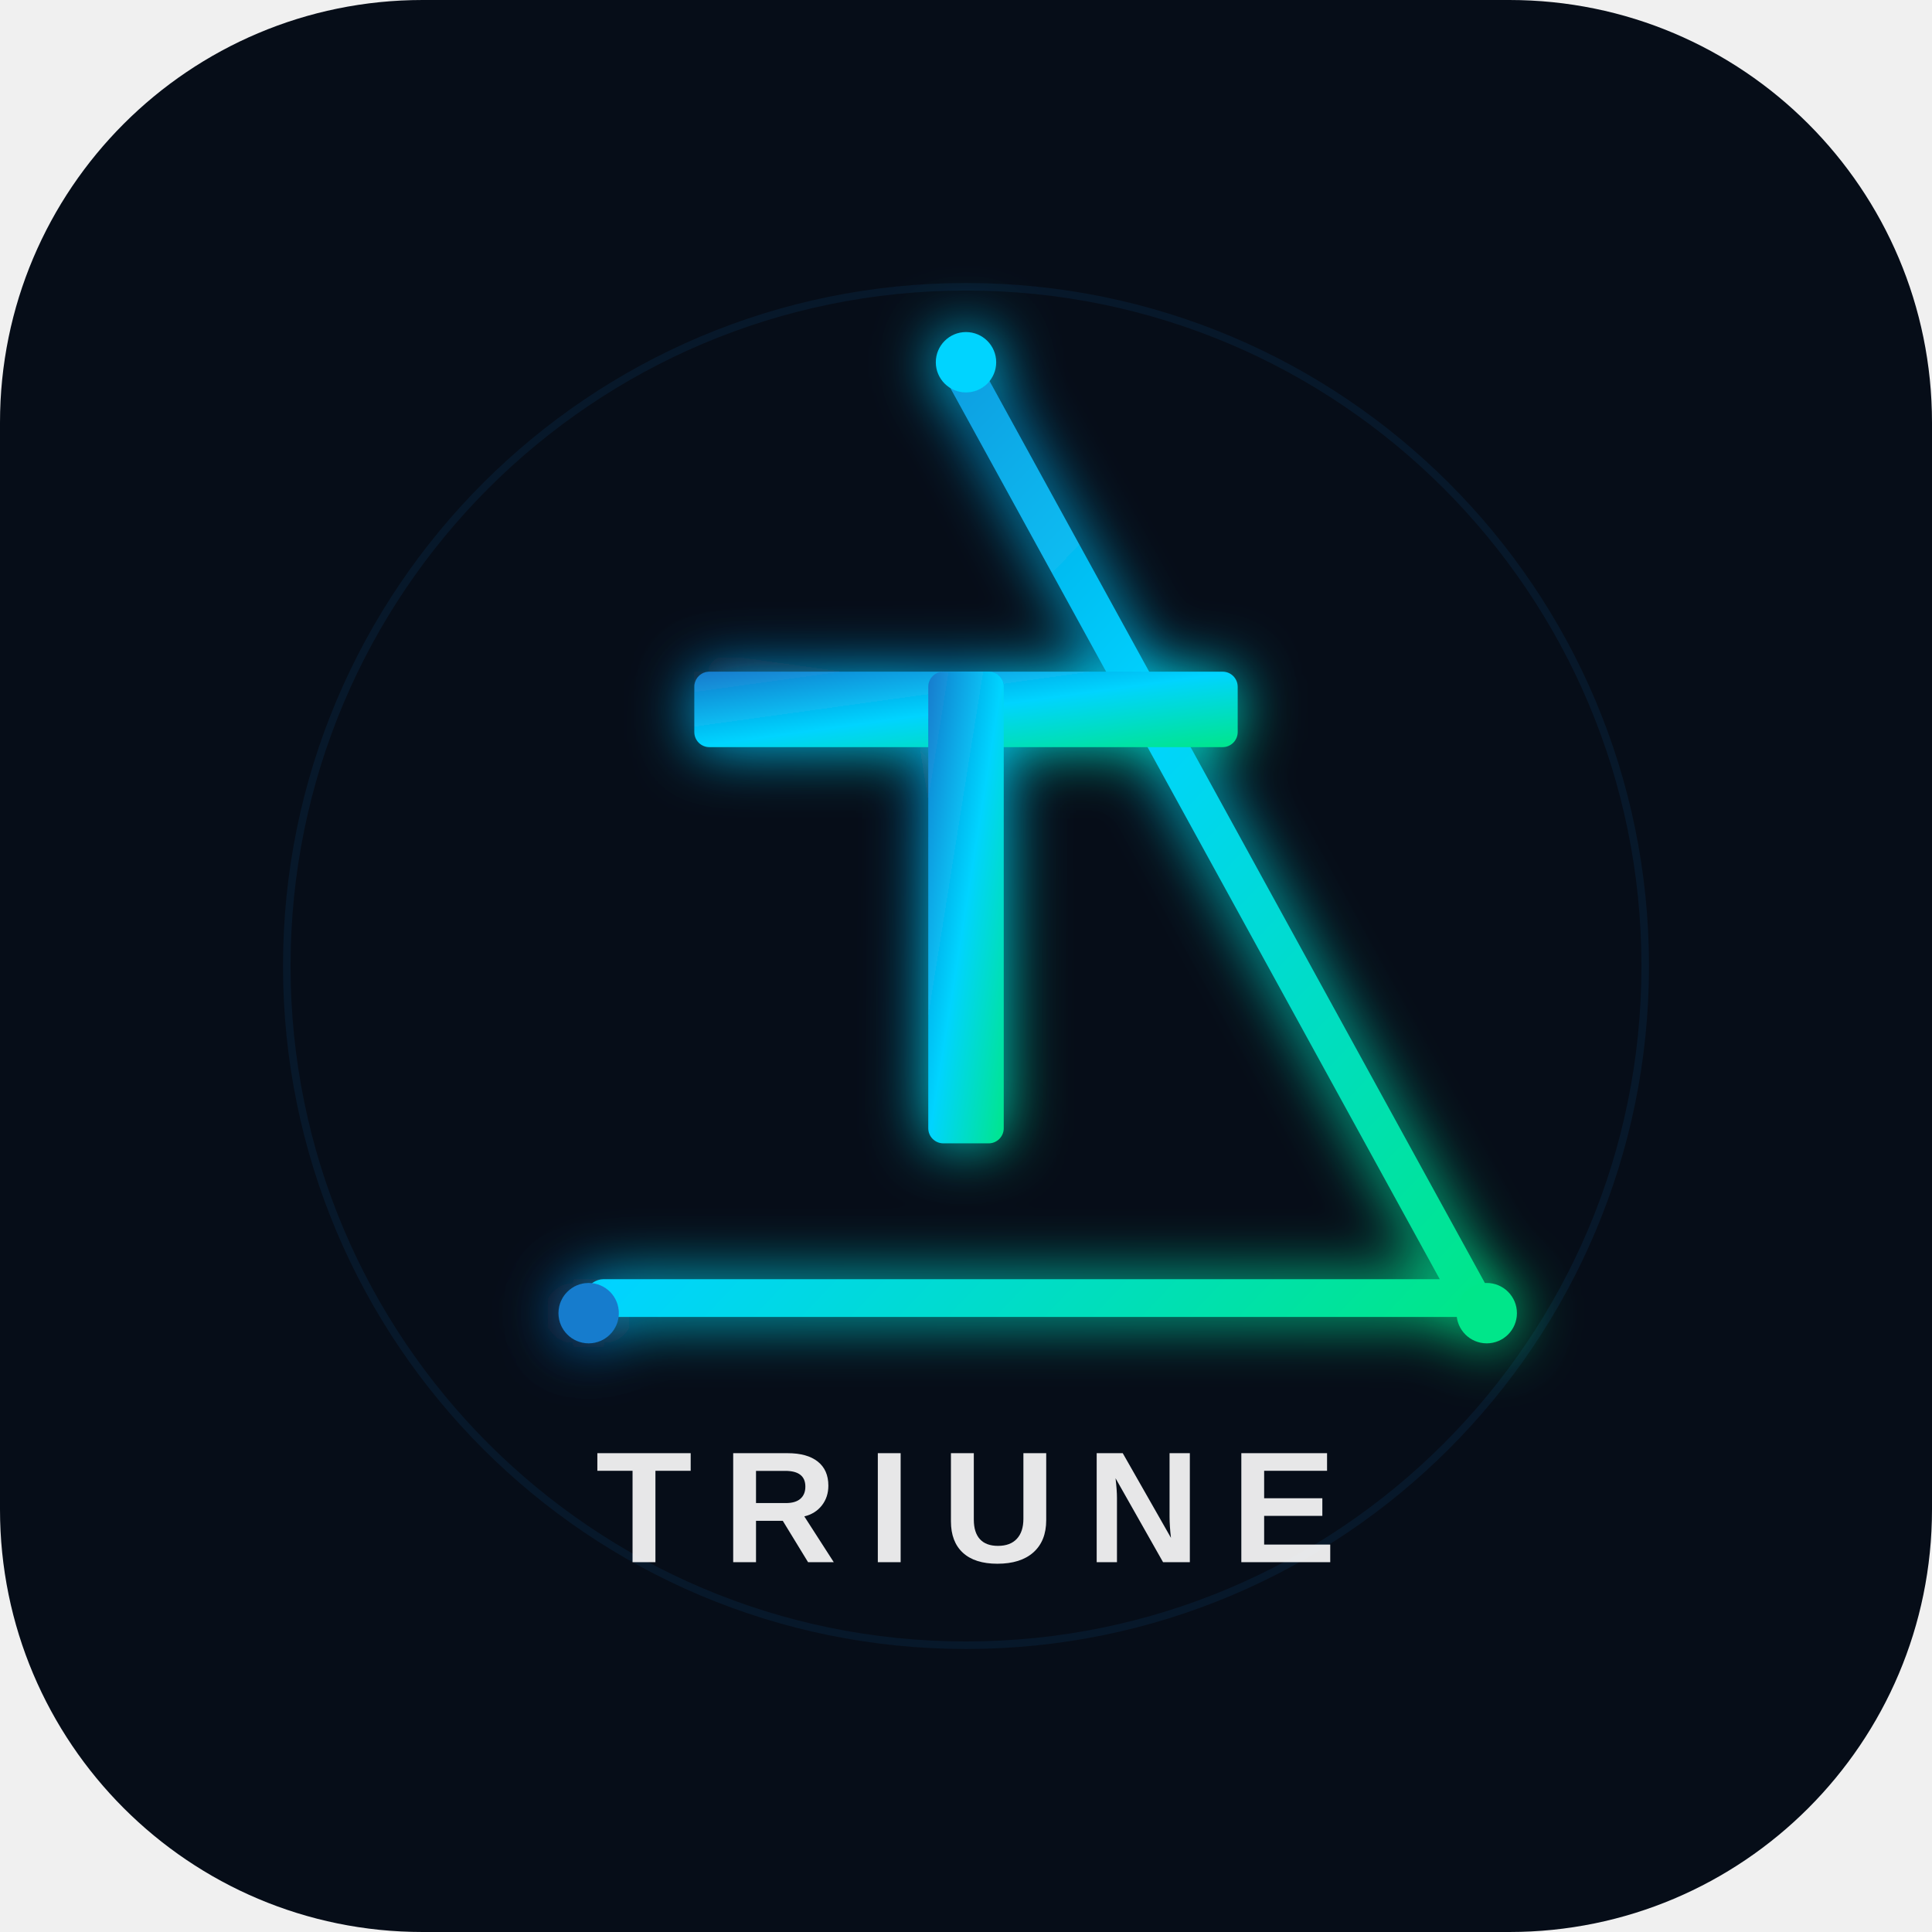
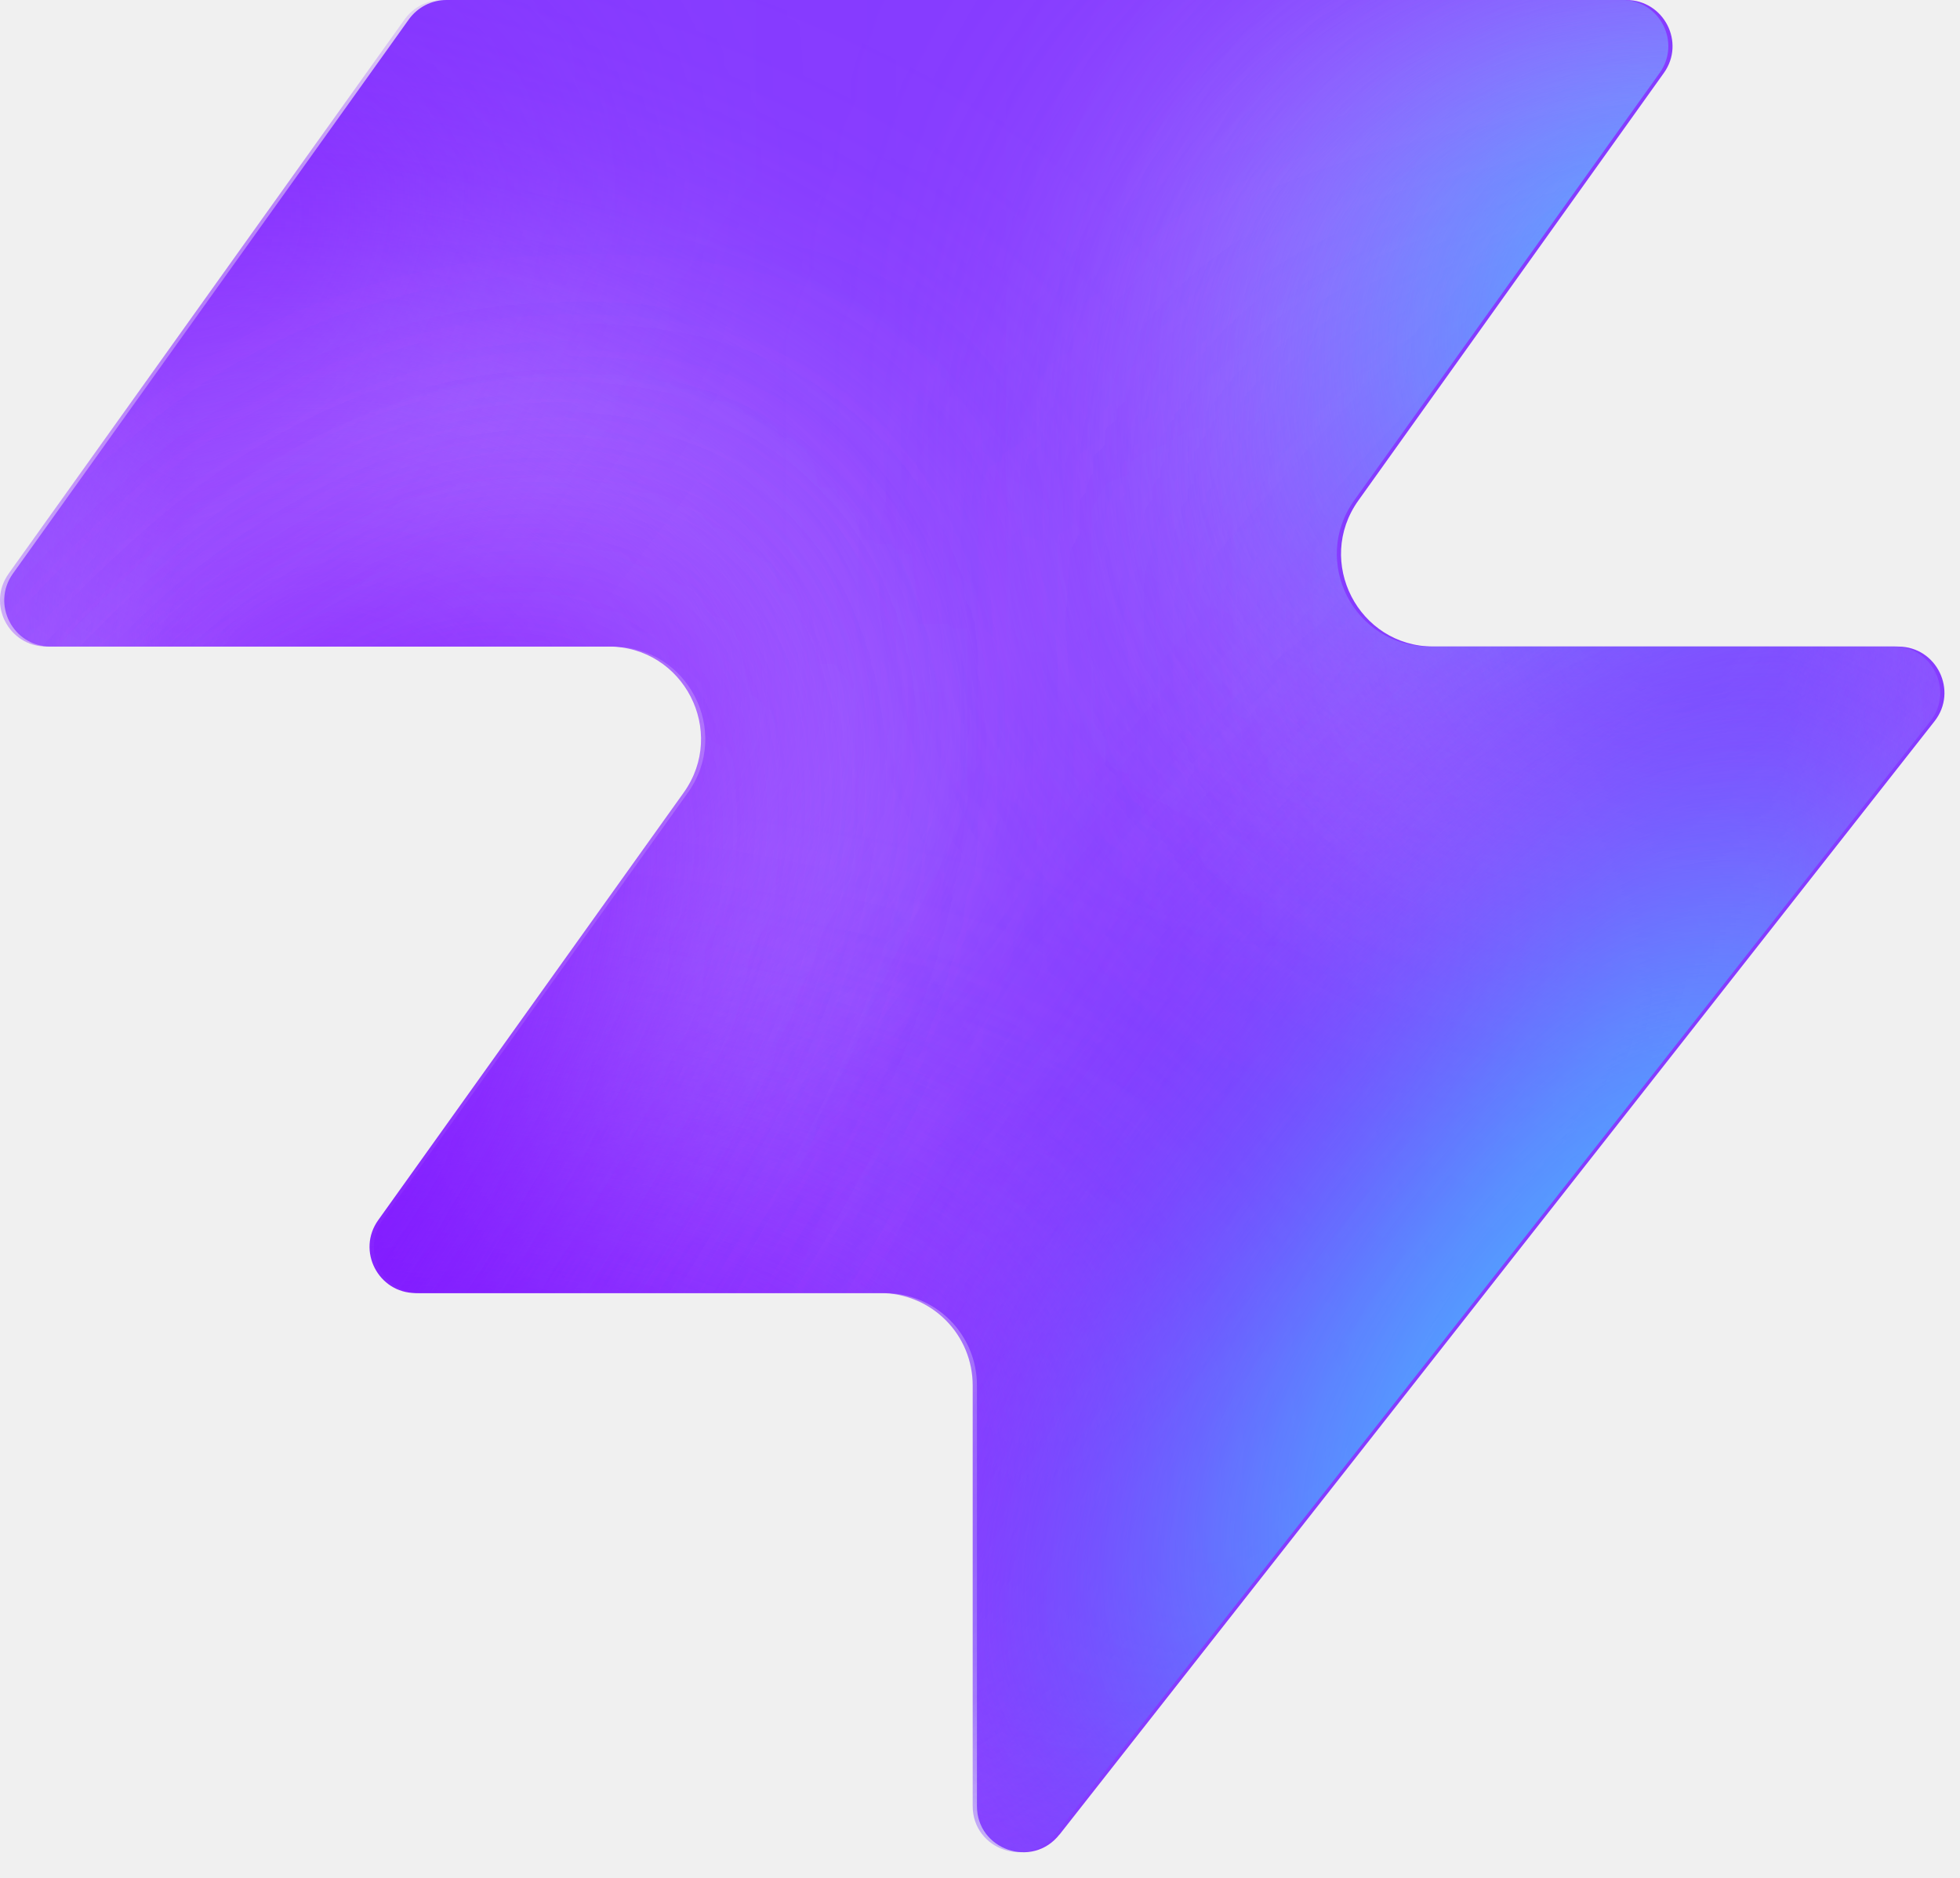
- <svg xmlns="http://www.w3.org/2000/svg" viewBox="0 0 512 512">
+ <svg xmlns="http://www.w3.org/2000/svg" width="48" height="46" fill="none" viewBox="0 0 48 46">
+   <path fill="#863bff" d="M25.946 44.938c-.664.845-2.021.375-2.021-.698V33.937a2.26 2.26 0 0 0-2.262-2.262H10.287c-.92 0-1.456-1.04-.92-1.788l7.48-10.471c1.07-1.497 0-3.578-1.842-3.578H1.237c-.92 0-1.456-1.04-.92-1.788L10.013.474c.214-.297.556-.474.92-.474h28.894c.92 0 1.456 1.04.92 1.788l-7.48 10.471c-1.07 1.498 0 3.579 1.842 3.579h11.377c.943 0 1.473 1.088.89 1.83L25.947 44.94z" style="fill:#863bff;fill:color(display-p3 .525 .23 1);fill-opacity:1" />
+   <mask id="a" width="48" height="46" x="0" y="0" maskUnits="userSpaceOnUse" style="mask-type:alpha">
+     <path fill="#000" d="M25.842 44.938c-.664.844-2.021.375-2.021-.698V33.937a2.26 2.26 0 0 0-2.262-2.262H10.183c-.92 0-1.456-1.04-.92-1.788l7.48-10.471c1.07-1.498 0-3.579-1.842-3.579H1.133c-.92 0-1.456-1.04-.92-1.787L9.91.473c.214-.297.556-.474.92-.474h28.894c.92 0 1.456 1.04.92 1.788l-7.48 10.471c-1.07 1.498 0 3.578 1.842 3.578h11.377c.943 0 1.473 1.088.89 1.832L25.843 44.94z" style="fill:#000;fill-opacity:1" />
+   </mask>
+   <g mask="url(#a)">
+     <g filter="url(#b)">
+       <ellipse cx="5.508" cy="14.704" fill="#ede6ff" rx="5.508" ry="14.704" style="fill:#ede6ff;fill:color(display-p3 .927 .903 1);fill-opacity:1" transform="matrix(.00324 1 1 -.00324 -4.47 31.516)" />
+     </g>
+     <g filter="url(#c)">
+       <ellipse cx="10.399" cy="29.851" fill="#ede6ff" rx="10.399" ry="29.851" style="fill:#ede6ff;fill:color(display-p3 .927 .903 1);fill-opacity:1" transform="matrix(.00324 1 1 -.00324 -39.328 7.883)" />
+     </g>
+     <g filter="url(#d)">
+       <ellipse cx="5.508" cy="30.487" fill="#7e14ff" rx="5.508" ry="30.487" style="fill:#7e14ff;fill:color(display-p3 .492 .077 1);fill-opacity:1" transform="rotate(89.814 -25.913 -14.639)scale(1 -1)" />
+     </g>
+     <g filter="url(#e)">
+       <ellipse cx="5.508" cy="30.599" fill="#7e14ff" rx="5.508" ry="30.599" style="fill:#7e14ff;fill:color(display-p3 .492 .077 1);fill-opacity:1" transform="rotate(89.814 -32.644 -3.334)scale(1 -1)" />
+     </g>
+     <g filter="url(#f)">
+       <ellipse cx="5.508" cy="30.599" fill="#7e14ff" rx="5.508" ry="30.599" style="fill:#7e14ff;fill:color(display-p3 .492 .077 1);fill-opacity:1" transform="matrix(.00324 1 1 -.00324 -34.34 30.47)" />
+     </g>
+     <g filter="url(#g)">
+       <ellipse cx="14.072" cy="22.078" fill="#ede6ff" rx="14.072" ry="22.078" style="fill:#ede6ff;fill:color(display-p3 .927 .903 1);fill-opacity:1" transform="rotate(93.35 24.506 48.493)scale(-1 1)" />
+     </g>
+     <g filter="url(#h)">
+       <ellipse cx="3.47" cy="21.501" fill="#7e14ff" rx="3.47" ry="21.501" style="fill:#7e14ff;fill:color(display-p3 .492 .077 1);fill-opacity:1" transform="rotate(89.009 28.708 47.59)scale(-1 1)" />
+     </g>
+     <g filter="url(#i)">
+       <ellipse cx="3.47" cy="21.501" fill="#7e14ff" rx="3.47" ry="21.501" style="fill:#7e14ff;fill:color(display-p3 .492 .077 1);fill-opacity:1" transform="rotate(89.009 28.708 47.59)scale(-1 1)" />
+     </g>
+     <g filter="url(#j)">
+       <ellipse cx=".387" cy="8.972" fill="#7e14ff" rx="4.407" ry="29.108" style="fill:#7e14ff;fill:color(display-p3 .492 .077 1);fill-opacity:1" transform="rotate(39.51 .387 8.972)" />
+     </g>
+     <g filter="url(#k)">
+       <ellipse cx="47.523" cy="-6.092" fill="#7e14ff" rx="4.407" ry="29.108" style="fill:#7e14ff;fill:color(display-p3 .492 .077 1);fill-opacity:1" transform="rotate(37.892 47.523 -6.092)" />
+     </g>
+     <g filter="url(#l)">
+       <ellipse cx="41.412" cy="6.333" fill="#47bfff" rx="5.971" ry="9.665" style="fill:#47bfff;fill:color(display-p3 .28 .748 1);fill-opacity:1" transform="rotate(37.892 41.412 6.333)" />
+     </g>
+     <g filter="url(#m)">
+       <ellipse cx="-1.879" cy="38.332" fill="#7e14ff" rx="4.407" ry="29.108" style="fill:#7e14ff;fill:color(display-p3 .492 .077 1);fill-opacity:1" transform="rotate(37.892 -1.88 38.332)" />
+     </g>
+     <g filter="url(#n)">
+       <ellipse cx="-1.879" cy="38.332" fill="#7e14ff" rx="4.407" ry="29.108" style="fill:#7e14ff;fill:color(display-p3 .492 .077 1);fill-opacity:1" transform="rotate(37.892 -1.88 38.332)" />
+     </g>
+     <g filter="url(#o)">
+       <ellipse cx="35.651" cy="29.907" fill="#7e14ff" rx="4.407" ry="29.108" style="fill:#7e14ff;fill:color(display-p3 .492 .077 1);fill-opacity:1" transform="rotate(37.892 35.651 29.907)" />
+     </g>
+     <g filter="url(#p)">
+       <ellipse cx="38.418" cy="32.4" fill="#47bfff" rx="5.971" ry="15.297" style="fill:#47bfff;fill:color(display-p3 .28 .748 1);fill-opacity:1" transform="rotate(37.892 38.418 32.4)" />
+     </g>
+   </g>
  <defs>
-     <linearGradient id="fav-grad" x1="0%" y1="0%" x2="100%" y2="100%">
-       <stop offset="0%" stop-color="#187bcd" />
-       <stop offset="50%" stop-color="#00d4ff" />
-       <stop offset="100%" stop-color="#00e68a" />
-     </linearGradient>
-     <filter id="fav-glow">
-       <feGaussianBlur stdDeviation="8" result="blur" />
-       <feMerge>
-         <feMergeNode in="blur" />
-         <feMergeNode in="SourceGraphic" />
-       </feMerge>
+     <filter id="b" width="60.045" height="41.654" x="-19.77" y="16.149" color-interpolation-filters="sRGB" filterUnits="userSpaceOnUse">
+       <feFlood flood-opacity="0" result="BackgroundImageFix" />
+       <feBlend in="SourceGraphic" in2="BackgroundImageFix" result="shape" />
+       <feGaussianBlur result="effect1_foregroundBlur_2002_17158" stdDeviation="7.659" />
+     </filter>
+     <filter id="c" width="90.34" height="51.437" x="-54.613" y="-7.533" color-interpolation-filters="sRGB" filterUnits="userSpaceOnUse">
+       <feFlood flood-opacity="0" result="BackgroundImageFix" />
+       <feBlend in="SourceGraphic" in2="BackgroundImageFix" result="shape" />
+       <feGaussianBlur result="effect1_foregroundBlur_2002_17158" stdDeviation="7.659" />
+     </filter>
+     <filter id="d" width="79.355" height="29.4" x="-49.64" y="2.03" color-interpolation-filters="sRGB" filterUnits="userSpaceOnUse">
+       <feFlood flood-opacity="0" result="BackgroundImageFix" />
+       <feBlend in="SourceGraphic" in2="BackgroundImageFix" result="shape" />
+       <feGaussianBlur result="effect1_foregroundBlur_2002_17158" stdDeviation="4.596" />
+     </filter>
+     <filter id="e" width="79.579" height="29.4" x="-45.045" y="20.029" color-interpolation-filters="sRGB" filterUnits="userSpaceOnUse">
+       <feFlood flood-opacity="0" result="BackgroundImageFix" />
+       <feBlend in="SourceGraphic" in2="BackgroundImageFix" result="shape" />
+       <feGaussianBlur result="effect1_foregroundBlur_2002_17158" stdDeviation="4.596" />
+     </filter>
+     <filter id="f" width="79.579" height="29.4" x="-43.513" y="21.178" color-interpolation-filters="sRGB" filterUnits="userSpaceOnUse">
+       <feFlood flood-opacity="0" result="BackgroundImageFix" />
+       <feBlend in="SourceGraphic" in2="BackgroundImageFix" result="shape" />
+       <feGaussianBlur result="effect1_foregroundBlur_2002_17158" stdDeviation="4.596" />
+     </filter>
+     <filter id="g" width="74.749" height="58.852" x="15.756" y="-17.901" color-interpolation-filters="sRGB" filterUnits="userSpaceOnUse">
+       <feFlood flood-opacity="0" result="BackgroundImageFix" />
+       <feBlend in="SourceGraphic" in2="BackgroundImageFix" result="shape" />
+       <feGaussianBlur result="effect1_foregroundBlur_2002_17158" stdDeviation="7.659" />
+     </filter>
+     <filter id="h" width="61.377" height="25.362" x="23.548" y="2.284" color-interpolation-filters="sRGB" filterUnits="userSpaceOnUse">
+       <feFlood flood-opacity="0" result="BackgroundImageFix" />
+       <feBlend in="SourceGraphic" in2="BackgroundImageFix" result="shape" />
+       <feGaussianBlur result="effect1_foregroundBlur_2002_17158" stdDeviation="4.596" />
+     </filter>
+     <filter id="i" width="61.377" height="25.362" x="23.548" y="2.284" color-interpolation-filters="sRGB" filterUnits="userSpaceOnUse">
+       <feFlood flood-opacity="0" result="BackgroundImageFix" />
+       <feBlend in="SourceGraphic" in2="BackgroundImageFix" result="shape" />
+       <feGaussianBlur result="effect1_foregroundBlur_2002_17158" stdDeviation="4.596" />
+     </filter>
+     <filter id="j" width="56.045" height="63.649" x="-27.636" y="-22.853" color-interpolation-filters="sRGB" filterUnits="userSpaceOnUse">
+       <feFlood flood-opacity="0" result="BackgroundImageFix" />
+       <feBlend in="SourceGraphic" in2="BackgroundImageFix" result="shape" />
+       <feGaussianBlur result="effect1_foregroundBlur_2002_17158" stdDeviation="4.596" />
+     </filter>
+     <filter id="k" width="54.814" height="64.646" x="20.116" y="-38.415" color-interpolation-filters="sRGB" filterUnits="userSpaceOnUse">
+       <feFlood flood-opacity="0" result="BackgroundImageFix" />
+       <feBlend in="SourceGraphic" in2="BackgroundImageFix" result="shape" />
+       <feGaussianBlur result="effect1_foregroundBlur_2002_17158" stdDeviation="4.596" />
+     </filter>
+     <filter id="l" width="33.541" height="35.313" x="24.641" y="-11.323" color-interpolation-filters="sRGB" filterUnits="userSpaceOnUse">
+       <feFlood flood-opacity="0" result="BackgroundImageFix" />
+       <feBlend in="SourceGraphic" in2="BackgroundImageFix" result="shape" />
+       <feGaussianBlur result="effect1_foregroundBlur_2002_17158" stdDeviation="4.596" />
+     </filter>
+     <filter id="m" width="54.814" height="64.646" x="-29.286" y="6.009" color-interpolation-filters="sRGB" filterUnits="userSpaceOnUse">
+       <feFlood flood-opacity="0" result="BackgroundImageFix" />
+       <feBlend in="SourceGraphic" in2="BackgroundImageFix" result="shape" />
+       <feGaussianBlur result="effect1_foregroundBlur_2002_17158" stdDeviation="4.596" />
+     </filter>
+     <filter id="n" width="54.814" height="64.646" x="-29.286" y="6.009" color-interpolation-filters="sRGB" filterUnits="userSpaceOnUse">
+       <feFlood flood-opacity="0" result="BackgroundImageFix" />
+       <feBlend in="SourceGraphic" in2="BackgroundImageFix" result="shape" />
+       <feGaussianBlur result="effect1_foregroundBlur_2002_17158" stdDeviation="4.596" />
+     </filter>
+     <filter id="o" width="54.814" height="64.646" x="8.244" y="-2.416" color-interpolation-filters="sRGB" filterUnits="userSpaceOnUse">
+       <feFlood flood-opacity="0" result="BackgroundImageFix" />
+       <feBlend in="SourceGraphic" in2="BackgroundImageFix" result="shape" />
+       <feGaussianBlur result="effect1_foregroundBlur_2002_17158" stdDeviation="4.596" />
+     </filter>
+     <filter id="p" width="39.409" height="43.623" x="18.713" y="10.588" color-interpolation-filters="sRGB" filterUnits="userSpaceOnUse">
+       <feFlood flood-opacity="0" result="BackgroundImageFix" />
+       <feBlend in="SourceGraphic" in2="BackgroundImageFix" result="shape" />
+       <feGaussianBlur result="effect1_foregroundBlur_2002_17158" stdDeviation="4.596" />
    </filter>
  </defs>
-   <rect width="512" height="512" rx="112" fill="#060d18" />
-   <circle cx="256" cy="256" r="180" fill="none" stroke="#187bcd" stroke-opacity="0.1" stroke-width="2" />
-   <g filter="url(#fav-glow)">
-     <path d="M256 100L390 344H160" fill="none" stroke="url(#fav-grad)" stroke-width="10" stroke-linejoin="round" stroke-linecap="round" />
-     <rect x="184" y="178" width="144" height="20" rx="4" fill="url(#fav-grad)" />
-     <rect x="246" y="178" width="20" height="125" rx="4" fill="url(#fav-grad)" />
-     <circle cx="256" cy="96" r="8" fill="#00d4ff" />
-     <circle cx="394" cy="348" r="8" fill="#00e68a" />
-     <circle cx="156" cy="348" r="8" fill="#187bcd" />
-   </g>
-   <text x="256" y="414" text-anchor="middle" font-family="'Montserrat', Arial" font-size="42" font-weight="800" letter-spacing="8" fill="white" fill-opacity="0.9">
-     TRIUNE
-   </text>
</svg>
